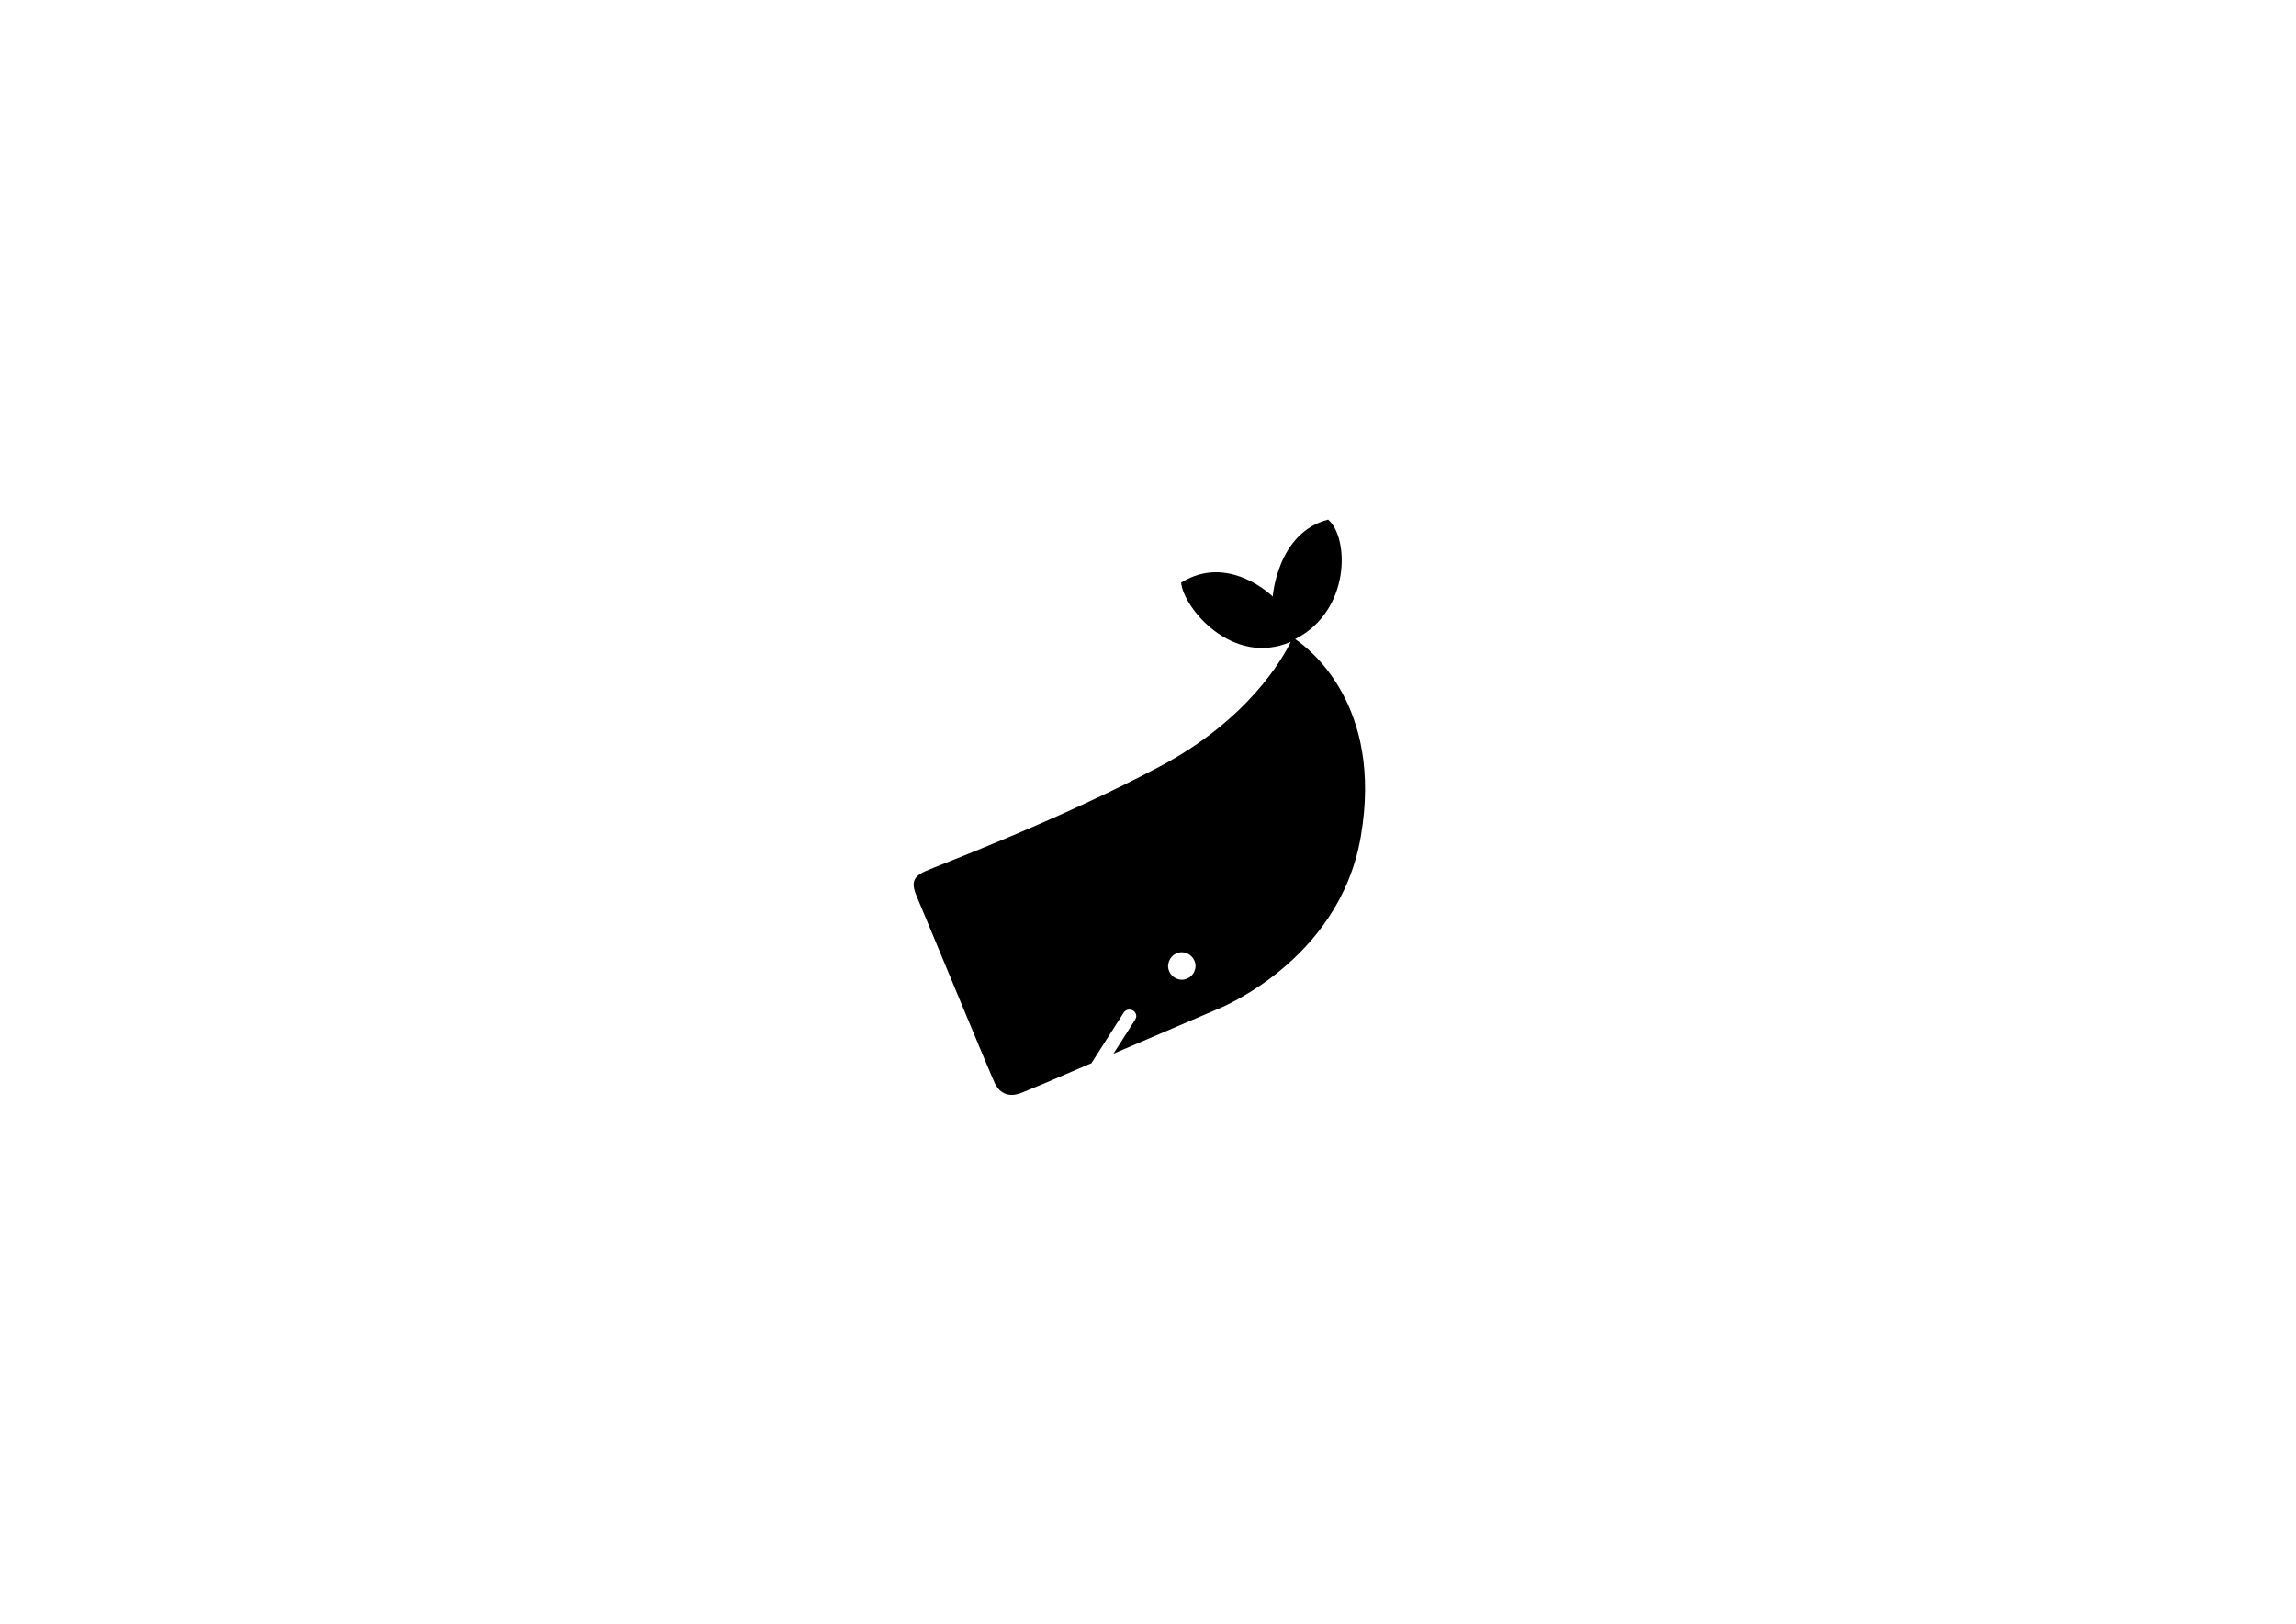
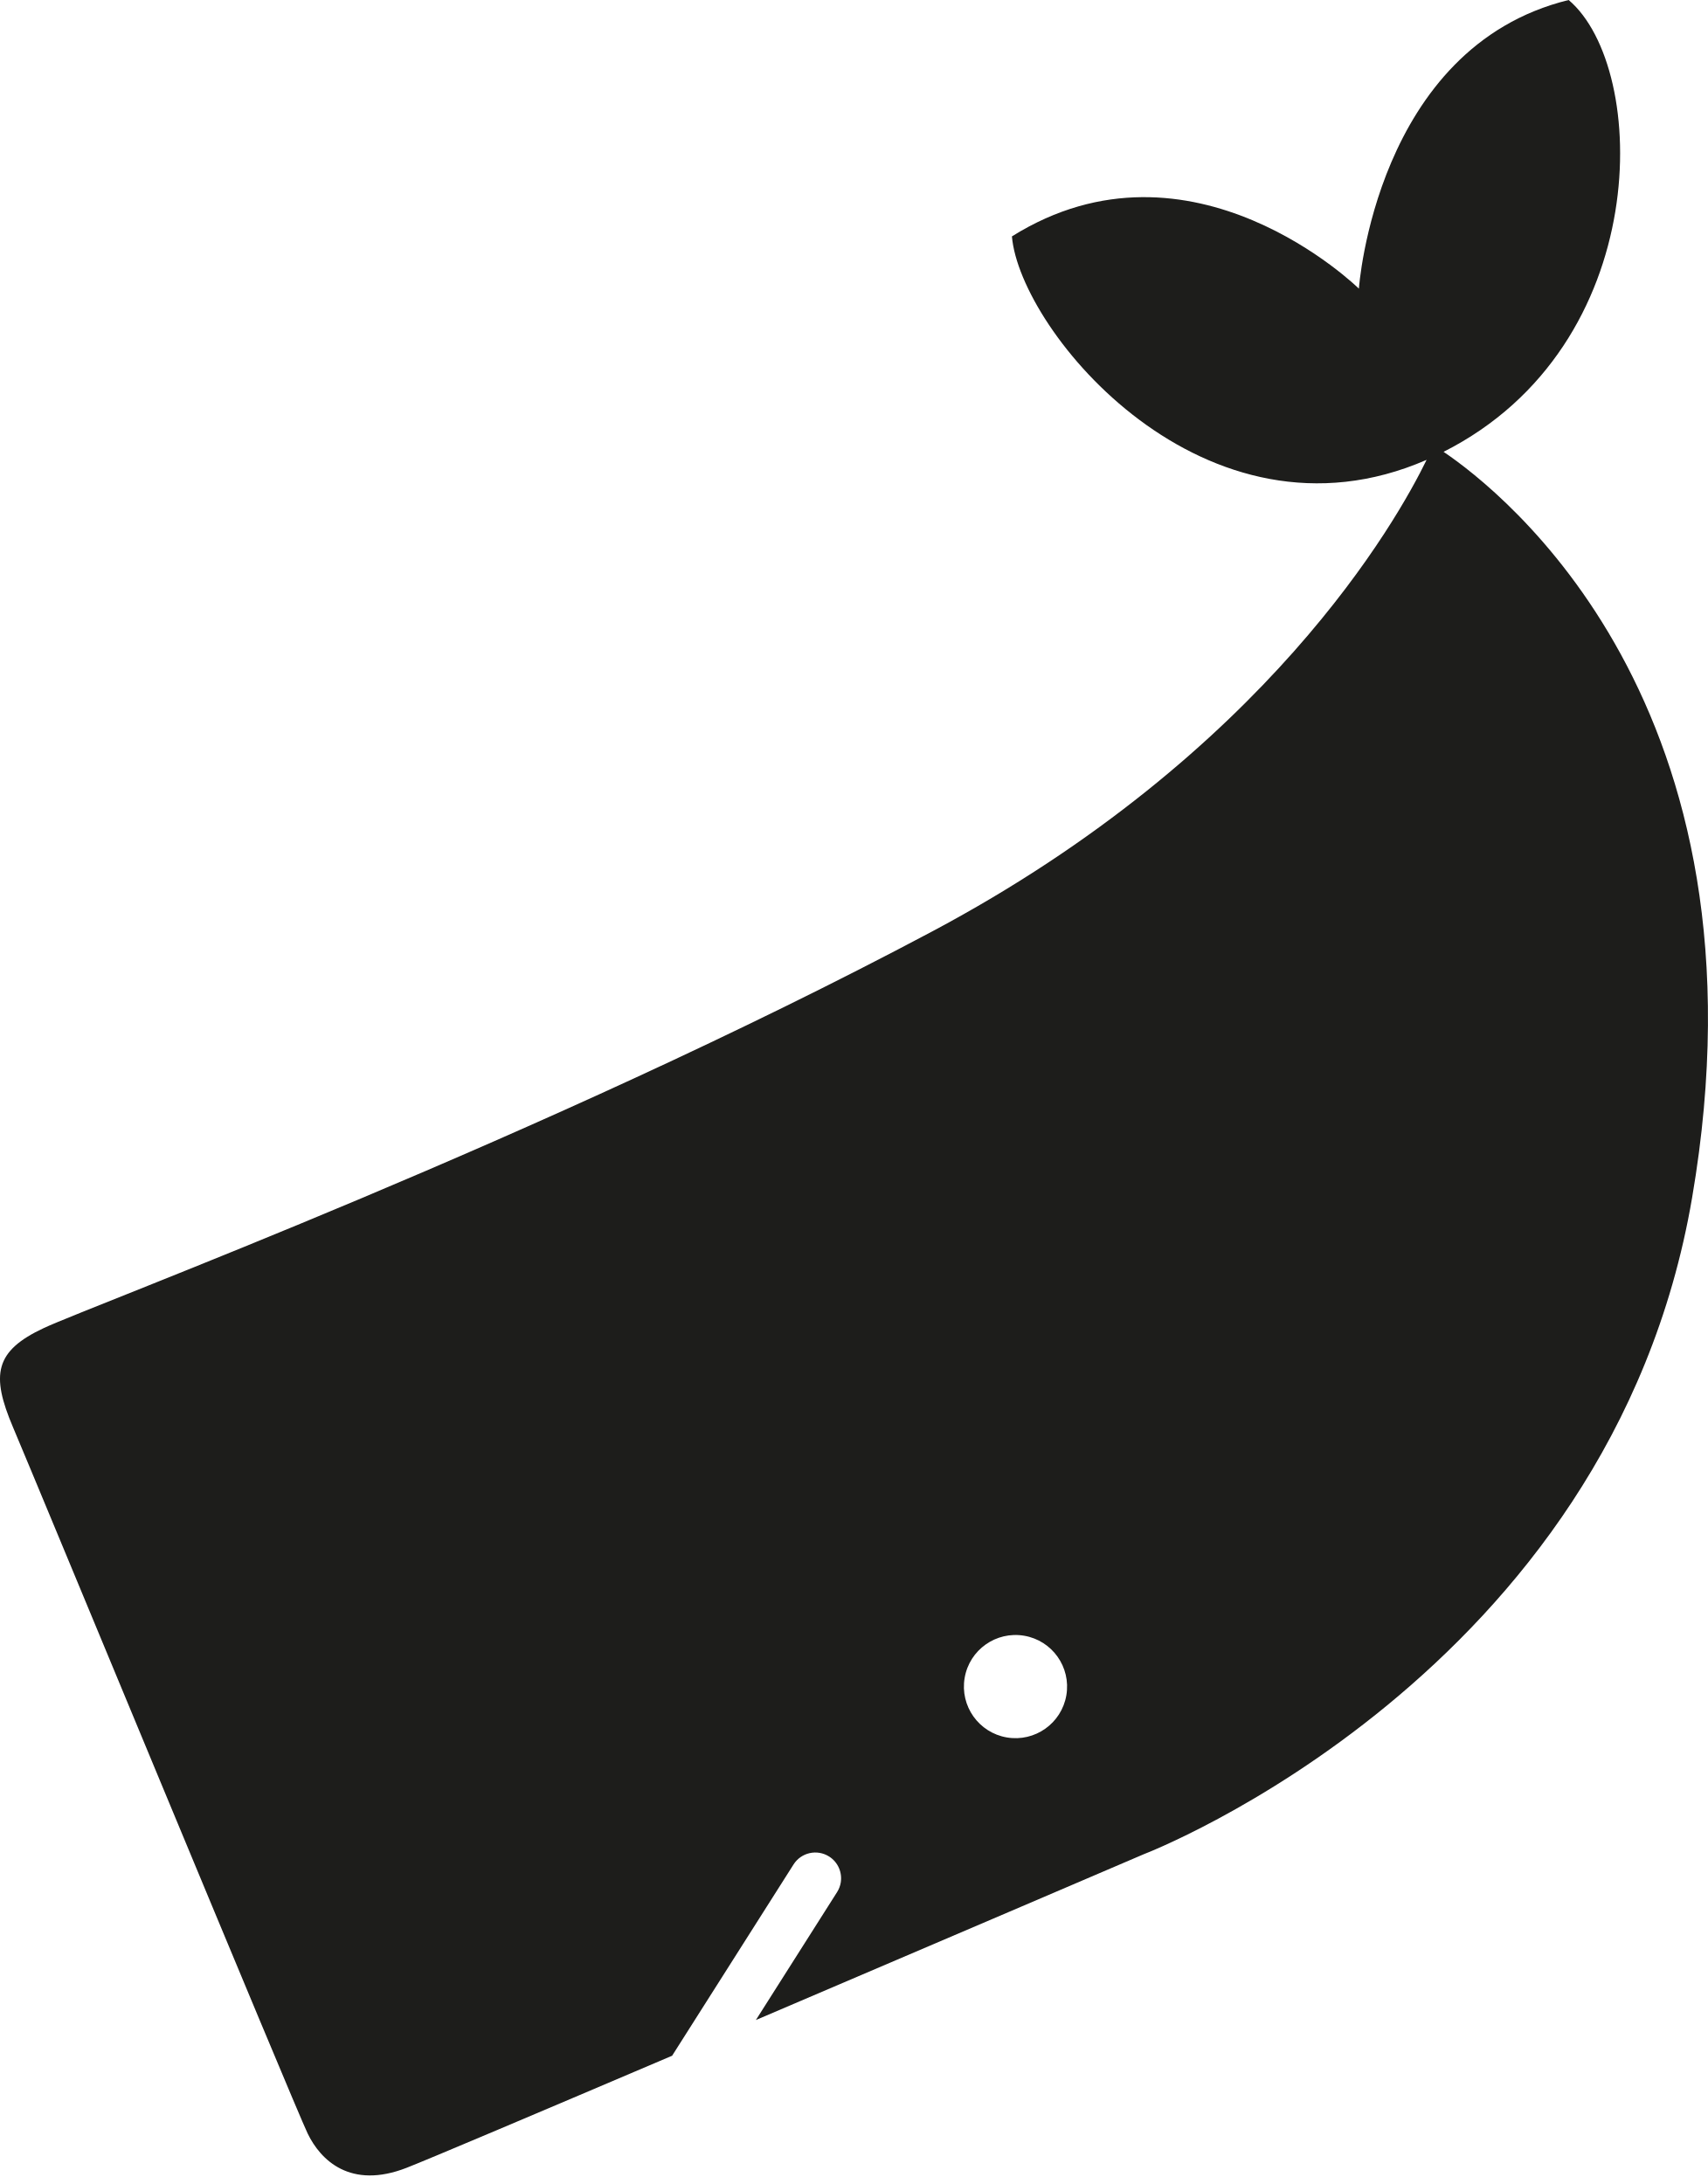
- <svg xmlns="http://www.w3.org/2000/svg" version="1.1" id="Ebene_1" x="0px" y="0px" viewBox="0 0 841.9 595.3" style="enable-background:new 0 0 841.9 595.3;" xml:space="preserve">
-   <path d="M466.7,218.7c0,0-16.2-16-33.6-5.1c0.8,9.2,18.8,31,40.2,21.7c-2.8,5.8-15.5,28.5-48,45.7c-37.6,20-81.2,36.2-86,38.4  c-4.8,2.2-5.2,4.5-3,9.6c2.2,5.1,27.3,65.9,28.6,68.4s4.1,5.4,9.6,3.3c2.1-0.8,13-5.4,25.7-10.9l11.8-18.5c0.7-1.2,2.3-1.5,3.5-0.8  c0.9,0.6,1.3,1.6,1.1,2.5c-0.1,0.3-0.2,0.6-0.4,0.9l-7.9,12.4c18.5-7.9,37.6-16.1,37.6-16.1s45.2-17.3,53.1-63.6  c8.2-47.8-18.5-68.5-24.1-72.3c20.4-10.3,19.9-37.2,12.1-43.8C468.3,195.3,466.7,218.7,466.7,218.7z M438.3,355  c-0.5,2.7-3,4.6-5.8,4.1c-2.7-0.5-4.6-3-4.1-5.8c0.5-2.7,3-4.6,5.8-4.1C436.9,349.7,438.8,352.3,438.3,355z" />
+ <svg xmlns="http://www.w3.org/2000/svg" width="165px" height="211px" viewBox="0 0 165 211" version="1.1">
+   <defs />
+   <g id="Page-1" stroke="none" stroke-width="1" fill="none" fill-rule="evenodd">
+     <g id="Artboard" fill="#1D1D1B">
+       <path d="M103.015,163.783 C102.551,166.496 99.977,168.32 97.264,167.857 C94.55,167.393 92.727,164.819 93.19,162.106 C93.652,159.393 96.228,157.569 98.941,158.031 C101.655,158.494 103.478,161.07 103.015,163.783 M131.275,27.886 C131.275,27.886 115.115,11.982 97.757,22.838 C98.534,32.009 116.451,53.733 137.818,44.426 C135.003,50.21 122.386,72.805 89.994,90.02 C52.553,109.917 9.009,126.076 4.249,128.297 C-0.512,130.518 -0.904,132.81 1.261,137.899 C3.426,142.987 28.476,203.553 29.723,206.125 C30.969,208.698 33.851,211.549 39.268,209.44 C41.339,208.634 52.248,204.01 64.93,198.608 L76.659,180.131 C77.394,178.969 78.935,178.625 80.098,179.362 C80.972,179.918 81.382,180.926 81.219,181.887 C81.165,182.203 81.048,182.514 80.865,182.802 L73.022,195.159 C91.464,187.292 110.506,179.134 110.506,179.134 C110.506,179.134 155.583,161.888 163.467,115.71 C171.601,68.075 144.982,47.385 139.456,43.652 C159.786,33.38 159.336,6.621 151.542,0 C132.896,4.569 131.275,27.886 131.275,27.886" id="whale" />
+     </g>
+   </g>
</svg>
